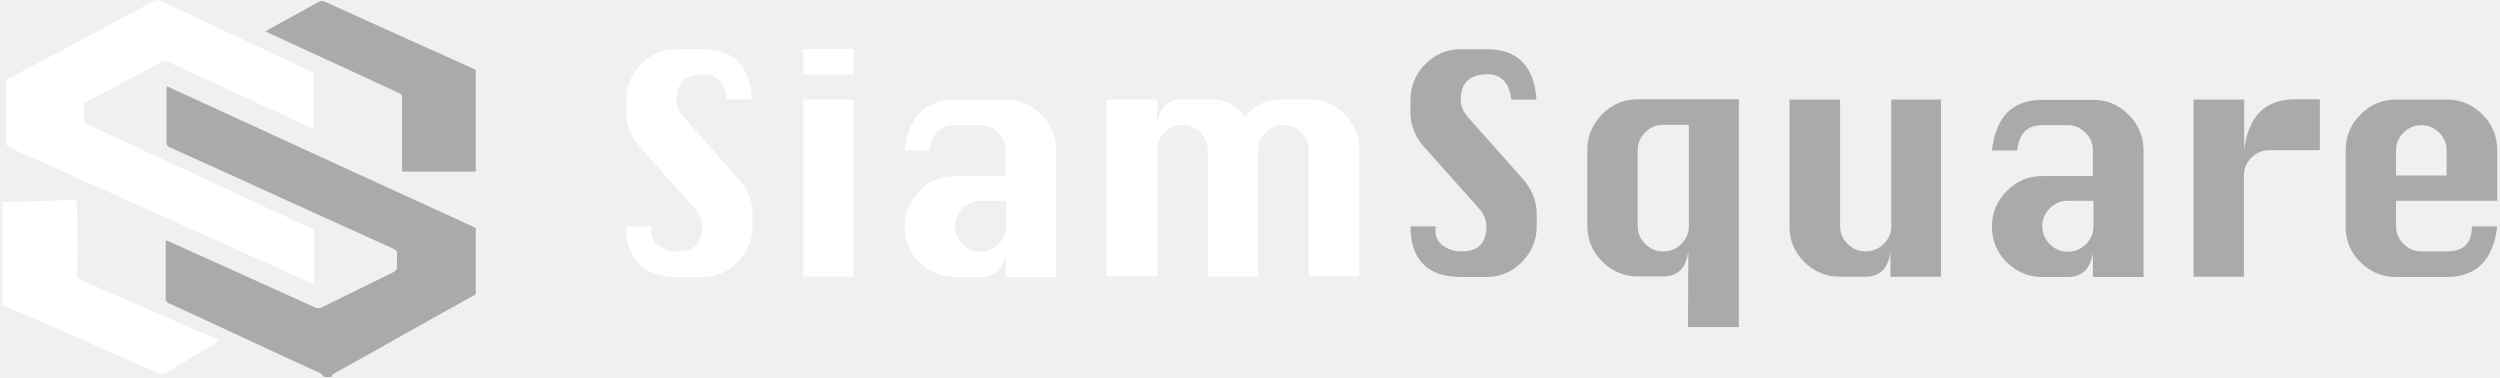
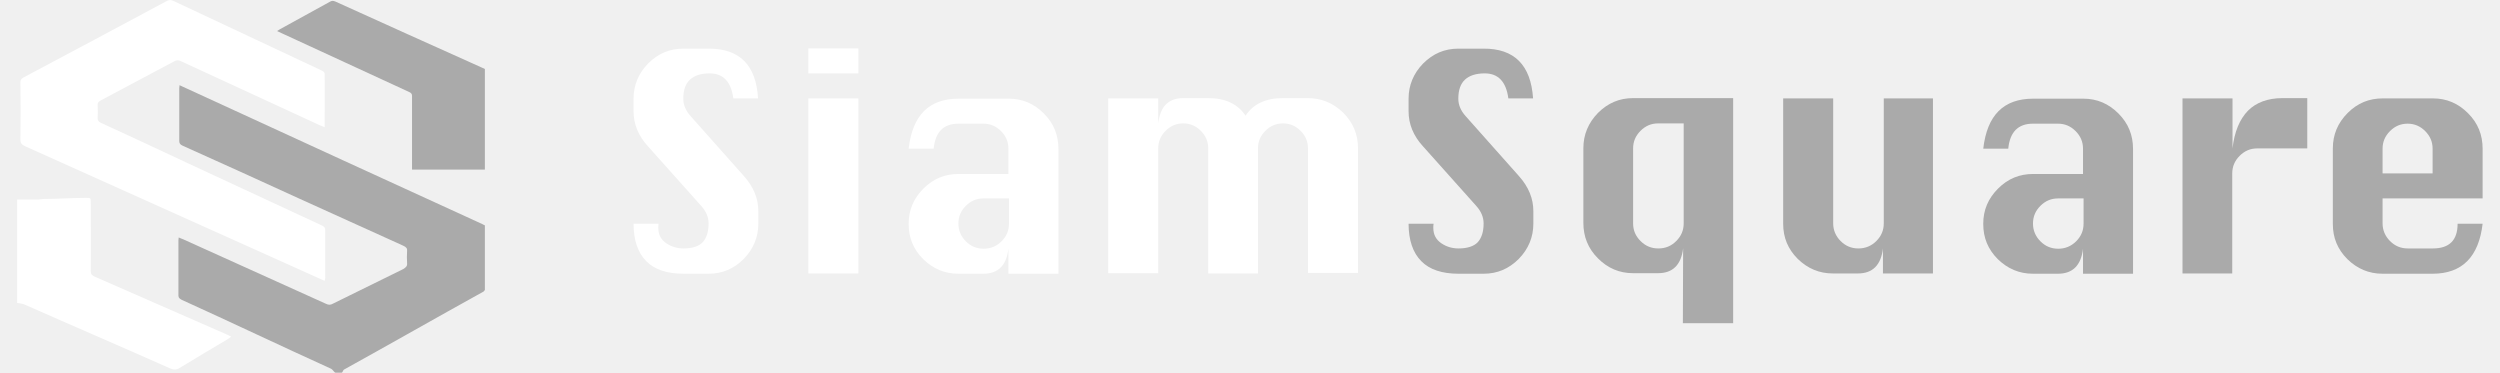
- <svg xmlns="http://www.w3.org/2000/svg" width="179px" height="27px" viewBox="0 0 897 135.6">
+ <svg xmlns="http://www.w3.org/2000/svg" width="161px" height="24px" viewBox="0 0 897 135.6">
  <style>
    .st0{fill:#FFFFFF;} .st1{fill:#AAAAAA;}
  </style>
  <g id="XMLID_1_">
    <path id="XMLID_5_" d="M269.5 35.8h-9c-.8-6.1-3.7-9.1-8.6-9.1-3.2 0-5.6.8-7.2 2.3s-2.4 3.8-2.4 6.9c0 2.3.9 4.4 2.7 6.4L264.3 64c3.6 4 5.3 8.3 5.3 12.8v4.6c0 4.9-1.8 9.2-5.3 12.8-3.6 3.6-7.8 5.4-12.8 5.4h-9.1c-6 0-10.6-1.5-13.6-4.6-3-3-4.6-7.6-4.6-13.6h9.1c-.1.6-.1 1.1-.1 1.5 0 2.5 1 4.3 2.9 5.6 1.9 1.3 4 1.9 6.3 1.9 3.2 0 5.6-.8 7-2.3 1.4-1.6 2.1-3.8 2.1-6.8 0-2.3-.9-4.4-2.7-6.4l-19.3-21.6c-3.6-3.9-5.3-8.2-5.3-12.8v-4.6c0-4.9 1.8-9.2 5.3-12.8 3.6-3.6 7.8-5.4 12.8-5.4h9.1c11.4-.1 17.4 6 18.1 18.1z" class="st0" />
    <path id="XMLID_7_" d="M287.8 26.7v-9.1H306v9.1h-18.2zm0 72.8V35.8H306v63.7h-18.2z" class="st0" />
    <path id="XMLID_11_" d="M360.6 63.1v-9c0-2.5-.9-4.6-2.7-6.4-1.8-1.8-3.9-2.7-6.4-2.7h-9.1c-5.4 0-8.4 3-9 9.1h-9.1c1.4-12.2 7.4-18.2 18.2-18.2h18.2c5 0 9.2 1.8 12.8 5.4 3.6 3.6 5.3 7.9 5.3 12.9v45.4h-18.2v-9.1c-.7 6.1-3.8 9.1-9.1 9.1h-9.1c-5 0-9.2-1.8-12.8-5.3-3.6-3.6-5.3-7.8-5.3-12.8v-.1c0-5 1.8-9.2 5.4-12.8 3.6-3.6 7.8-5.3 12.8-5.3h18.1zm0 9.1h-9.1c-2.5 0-4.6.9-6.4 2.7-1.8 1.8-2.7 3.9-2.7 6.4v.1c0 2.4.9 4.6 2.7 6.4 1.8 1.8 3.9 2.7 6.5 2.7 2.5 0 4.7-.9 6.5-2.7 1.8-1.8 2.7-3.9 2.7-6.4v-9.2z" class="st0" />
    <path id="XMLID_14_" d="M451.5 99.5h-18.2V54c0-2.5-.9-4.6-2.7-6.4-1.8-1.8-3.9-2.7-6.4-2.7-2.5 0-4.6.9-6.4 2.7-1.8 1.8-2.7 3.9-2.7 6.4v45.4h-18.2V35.8h18.2v9.1c.4-3.1 1.3-5.4 2.8-6.9 1.5-1.5 3.6-2.3 6.3-2.3h9.1c6.2 0 10.7 2.1 13.6 6.4 1.4-2.2 3.3-3.8 5.5-4.8 2.3-1.1 5-1.6 8.1-1.6h9c5 0 9.3 1.8 12.9 5.3 3.6 3.6 5.4 7.9 5.4 12.9v45.4h-18.2V54c0-2.5-.9-4.6-2.7-6.4-1.8-1.8-3.9-2.7-6.4-2.7-2.5 0-4.6.9-6.4 2.7-1.8 1.8-2.7 3.9-2.7 6.4v45.5z" class="st0" />
    <path id="XMLID_16_" d="M551.5 35.8h-9c-.8-6.1-3.7-9.1-8.6-9.1-3.2 0-5.6.8-7.2 2.3-1.6 1.5-2.4 3.8-2.4 6.9 0 2.3.9 4.4 2.7 6.4L546.3 64c3.6 4 5.3 8.3 5.3 12.8v4.6c0 4.9-1.8 9.2-5.3 12.8-3.6 3.6-7.8 5.4-12.8 5.4h-9.1c-6 0-10.6-1.5-13.6-4.6-3-3-4.6-7.6-4.6-13.6h9.1c-.1.6-.1 1.1-.1 1.5 0 2.5 1 4.3 2.9 5.6 1.9 1.3 4 1.9 6.3 1.9 3.2 0 5.6-.8 7-2.3 1.4-1.6 2.1-3.8 2.1-6.8 0-2.3-.9-4.4-2.7-6.4l-19.3-21.6c-3.6-3.9-5.3-8.2-5.3-12.8v-4.6c0-4.9 1.8-9.2 5.3-12.8 3.6-3.6 7.8-5.4 12.8-5.4h9.1c11.3-.1 17.3 6 18.1 18.1z" class="st1" />
    <path id="XMLID_18_" d="M624.3 35.8v81.8H606l.1-27.3c-.7 6.1-3.8 9.1-9.1 9.1h-9.1c-5 0-9.2-1.8-12.8-5.4-3.6-3.6-5.3-7.9-5.3-12.9V53.9c0-4.9 1.8-9.2 5.3-12.8 3.6-3.6 7.8-5.4 12.8-5.4h36.4zm-18.2 9.1H597c-2.5 0-4.6.9-6.4 2.7-1.8 1.8-2.7 3.9-2.7 6.4v27.3c0 2.5.9 4.6 2.7 6.4 1.8 1.8 3.9 2.7 6.5 2.7s4.7-.9 6.5-2.7c1.8-1.8 2.7-3.9 2.7-6.4V44.9z" class="st1" />
    <path id="XMLID_21_" d="M697 35.8v63.7h-18.2v-9.1c-.7 6.1-3.8 9.1-9.1 9.1h-9.1c-5 0-9.2-1.8-12.8-5.3-3.6-3.6-5.3-7.8-5.3-12.8V35.8h18.2v45.5c0 2.4.9 4.6 2.7 6.4 1.8 1.8 3.9 2.7 6.5 2.7 2.5 0 4.7-.9 6.5-2.7 1.8-1.8 2.7-3.9 2.7-6.4V35.8H697z" class="st1" />
    <path id="XMLID_23_" d="M751.6 63.1v-9c0-2.5-.9-4.6-2.7-6.4-1.8-1.8-3.9-2.7-6.4-2.7h-9.1c-5.4 0-8.4 3-9 9.1h-9.1c1.4-12.2 7.4-18.2 18.2-18.2h18.2c5 0 9.2 1.8 12.8 5.4 3.6 3.6 5.3 7.9 5.3 12.9v45.4h-18.2v-9.1c-.7 6.1-3.8 9.1-9.1 9.1h-9.1c-5 0-9.2-1.8-12.8-5.3-3.6-3.6-5.3-7.8-5.3-12.8v-.1c0-5 1.8-9.2 5.4-12.8 3.6-3.6 7.8-5.3 12.8-5.3h18.1zm0 9.1h-9.1c-2.5 0-4.6.9-6.4 2.7-1.8 1.8-2.7 3.9-2.7 6.4v.1c0 2.4.9 4.6 2.7 6.4 1.8 1.8 3.9 2.7 6.5 2.7 2.5 0 4.7-.9 6.5-2.7 1.8-1.8 2.7-3.9 2.7-6.4v-9.2z" class="st1" />
    <path id="XMLID_27_" d="M806 99.5h-18.2V35.8H806V54c.7-6.1 2.6-10.6 5.6-13.7 3-3 7.2-4.6 12.6-4.6h9V54H815c-2.5 0-4.6.9-6.4 2.7-1.8 1.8-2.7 3.9-2.7 6.4v36.4z" class="st1" />
    <path id="XMLID_29_" d="M897 72.2h-36.4v9.1c0 2.4.9 4.6 2.7 6.4 1.8 1.8 3.9 2.7 6.5 2.7h9.1c6 0 9-3 9-9h9.1c-1.4 12.1-7.5 18.2-18.2 18.2h-18.2c-5 0-9.2-1.8-12.8-5.3-3.6-3.6-5.3-7.8-5.3-12.8V54c0-5 1.8-9.3 5.4-12.9 3.6-3.6 7.8-5.3 12.8-5.3h18.2c5 0 9.2 1.8 12.8 5.4 3.6 3.6 5.3 7.9 5.3 12.9v18.1zm-36.4-9.1h18.2v-9c0-2.5-.9-4.6-2.7-6.4-1.8-1.8-3.9-2.7-6.4-2.7-2.5 0-4.6.9-6.4 2.7-1.8 1.8-2.7 3.9-2.7 6.4v9z" class="st1" />
  </g>
  <g id="XMLID_2_">
    <path id="XMLID_45_" d="M111.8 102.2c-5.5-2.5-10.7-4.8-16-7.2-31-13.9-62-27.9-93-41.8-1.3-.6-1.7-1.2-1.7-2.3.1-7 .1-14 0-21 0-.8.3-1.2 1.1-1.7C19.6 19 36.9 9.7 54.3.4c.9-.5 1.5-.5 2.4-.1 18 8.5 36.1 16.9 54.1 25.4.5.2 1 .7 1 1.1.1 6.4 0 12.9 0 19.5-.6-.3-1.2-.5-1.7-.7-16.8-7.8-33.7-15.5-50.5-23.3-1-.5-1.7-.5-2.7.1-8.8 4.7-17.6 9.4-26.5 14.1-.9.5-1.3 1-1.2 1.8.1 1.6.1 3.1 0 4.7 0 .8.3 1.3 1.2 1.7 10.5 4.8 21 9.7 31.4 14.6 16.4 7.6 32.7 15.2 49.1 22.8.8.4 1.1.8 1.1 1.5v17.1c.1.4-.1.9-.2 1.5z" class="st0" />
    <path id="XMLID_3_" d="M168.8 24.5c-17.7-7.9-35.3-15.9-53-23.9-.9-.4-1.4-.4-2.2.1l-18 9.9c-.3.2-.7.4-1.1.7.7.3 1.2.6 1.7.8 15.5 7.1 30.9 14.3 46.4 21.4.7.3 1 .7 1 1.4v26.8h26.5V25.1c-.6-.3-.9-.4-1.3-.6z" class="st1" />
    <g id="XMLID_25_">
      <path id="XMLID_10_" d="M169.1 81.5c-33.5-15.3-66.8-30.6-100.3-46-3.2-1.5-6.5-3-9.8-4.5 0 .4-.1.8-.1 1.1v19.2c0 .8.3 1.3 1.2 1.7 14.1 6.3 28.1 12.7 42.1 19.1 12.7 5.8 25.5 11.5 38.2 17.3 1.1.5 1.5 1 1.4 1.9-.1 1.5-.1 3 0 4.5.1 1-.4 1.5-1.4 2.1-8.6 4.2-17.1 8.4-25.6 12.6-.9.5-1.6.5-2.6 0-17.2-7.8-34.5-15.6-51.8-23.4-.5-.2-1.1-.4-1.7-.7 0 .4-.1.7-.1.9v20.3c0 .8.5 1.1 1.2 1.5 18.1 8.2 36.3 16.9 54.4 25.1.6.3 1.1 1.4 1.6 1.4h2.2c.3 0 .5-.9.8-1.1 17-9.4 33.8-19 50.8-28.4.2-.1.2-.4.5-.5V82c-.4-.2-.7-.3-1-.5z" class="st1" />
    </g>
    <g id="XMLID_37_">
      <path id="XMLID_4_" d="M76.4 121.8c-16.1-7-32.1-14.1-48.2-21.1-1-.5-1.5-.9-1.5-1.9.1-8.5 0-17 0-25.4 0-1.4-.1-1.4-1.9-1.4-5.1 0-10.3.4-15.4.4-.6 0-1.1.2-1.7.2H-.1v37.6c1 .2 2.1.3 2.7.6 17.6 7.8 35.6 15.5 53.1 23.3 1.2.5 2.2.5 3.3-.2 5.9-3.6 11.8-7.1 17.7-10.6.3-.2.7-.5 1.1-.8-.4-.2-.9-.5-1.4-.7z" class="st0" />
    </g>
  </g>
</svg>
